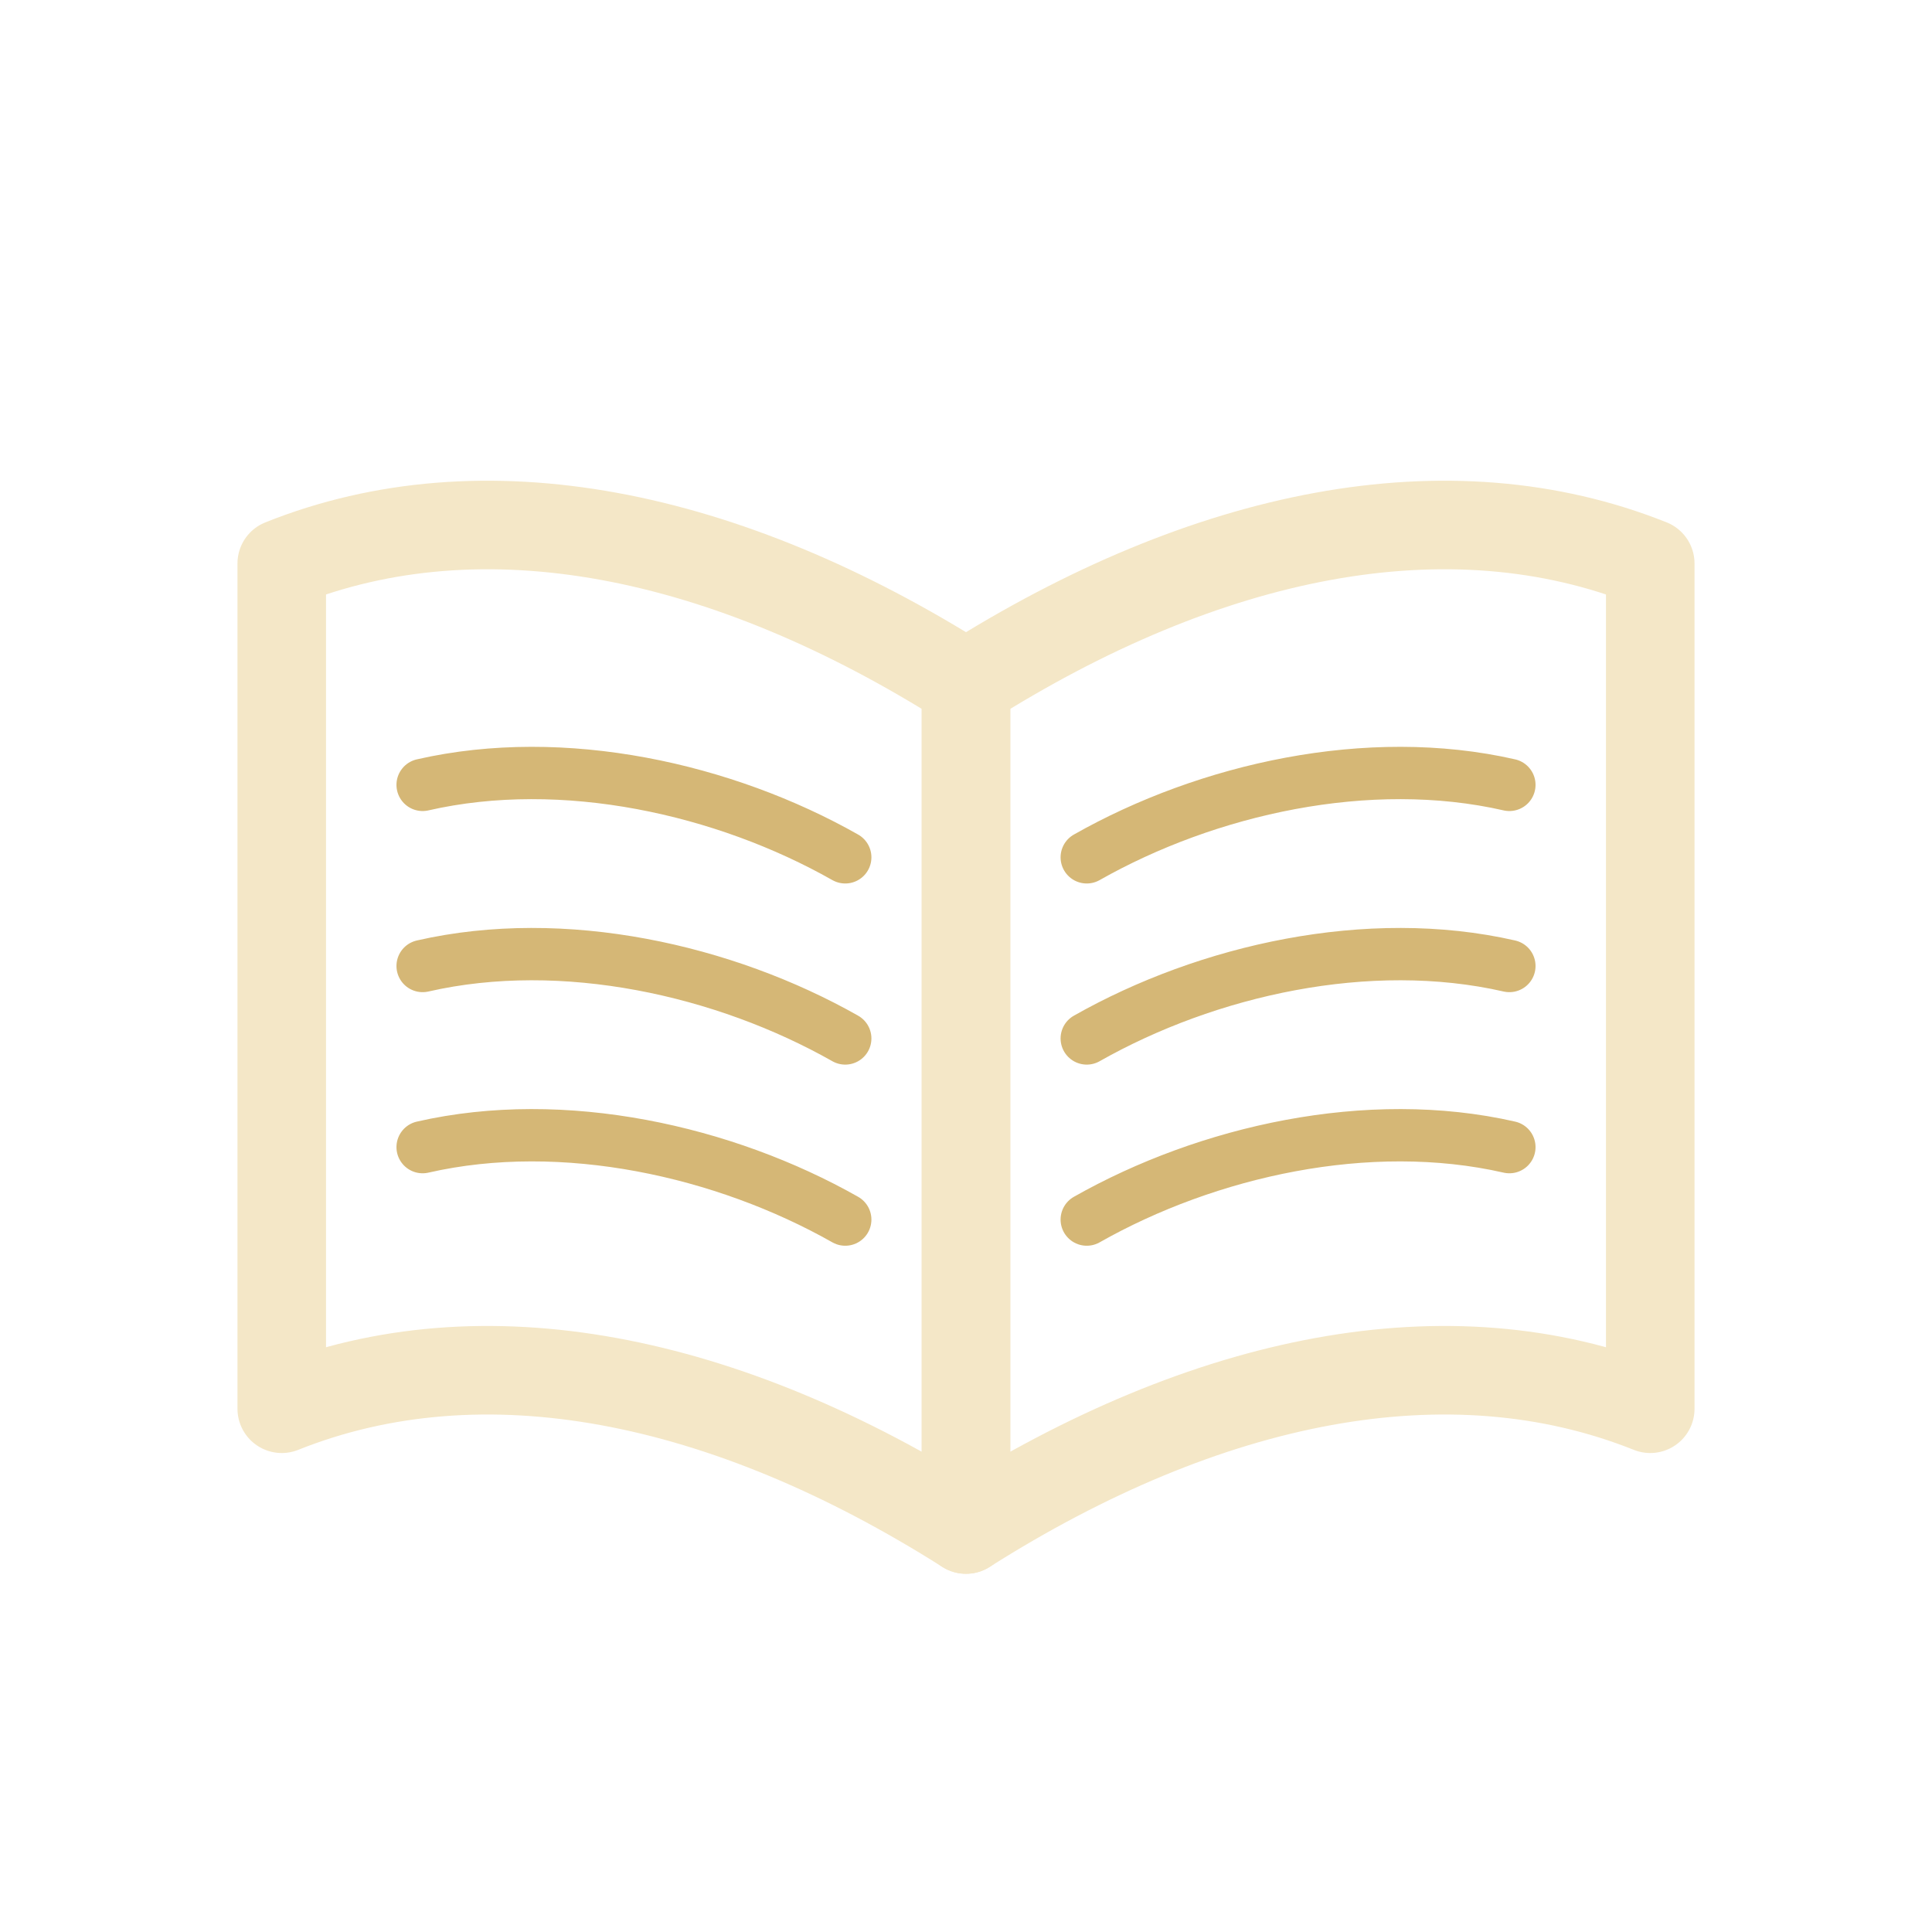
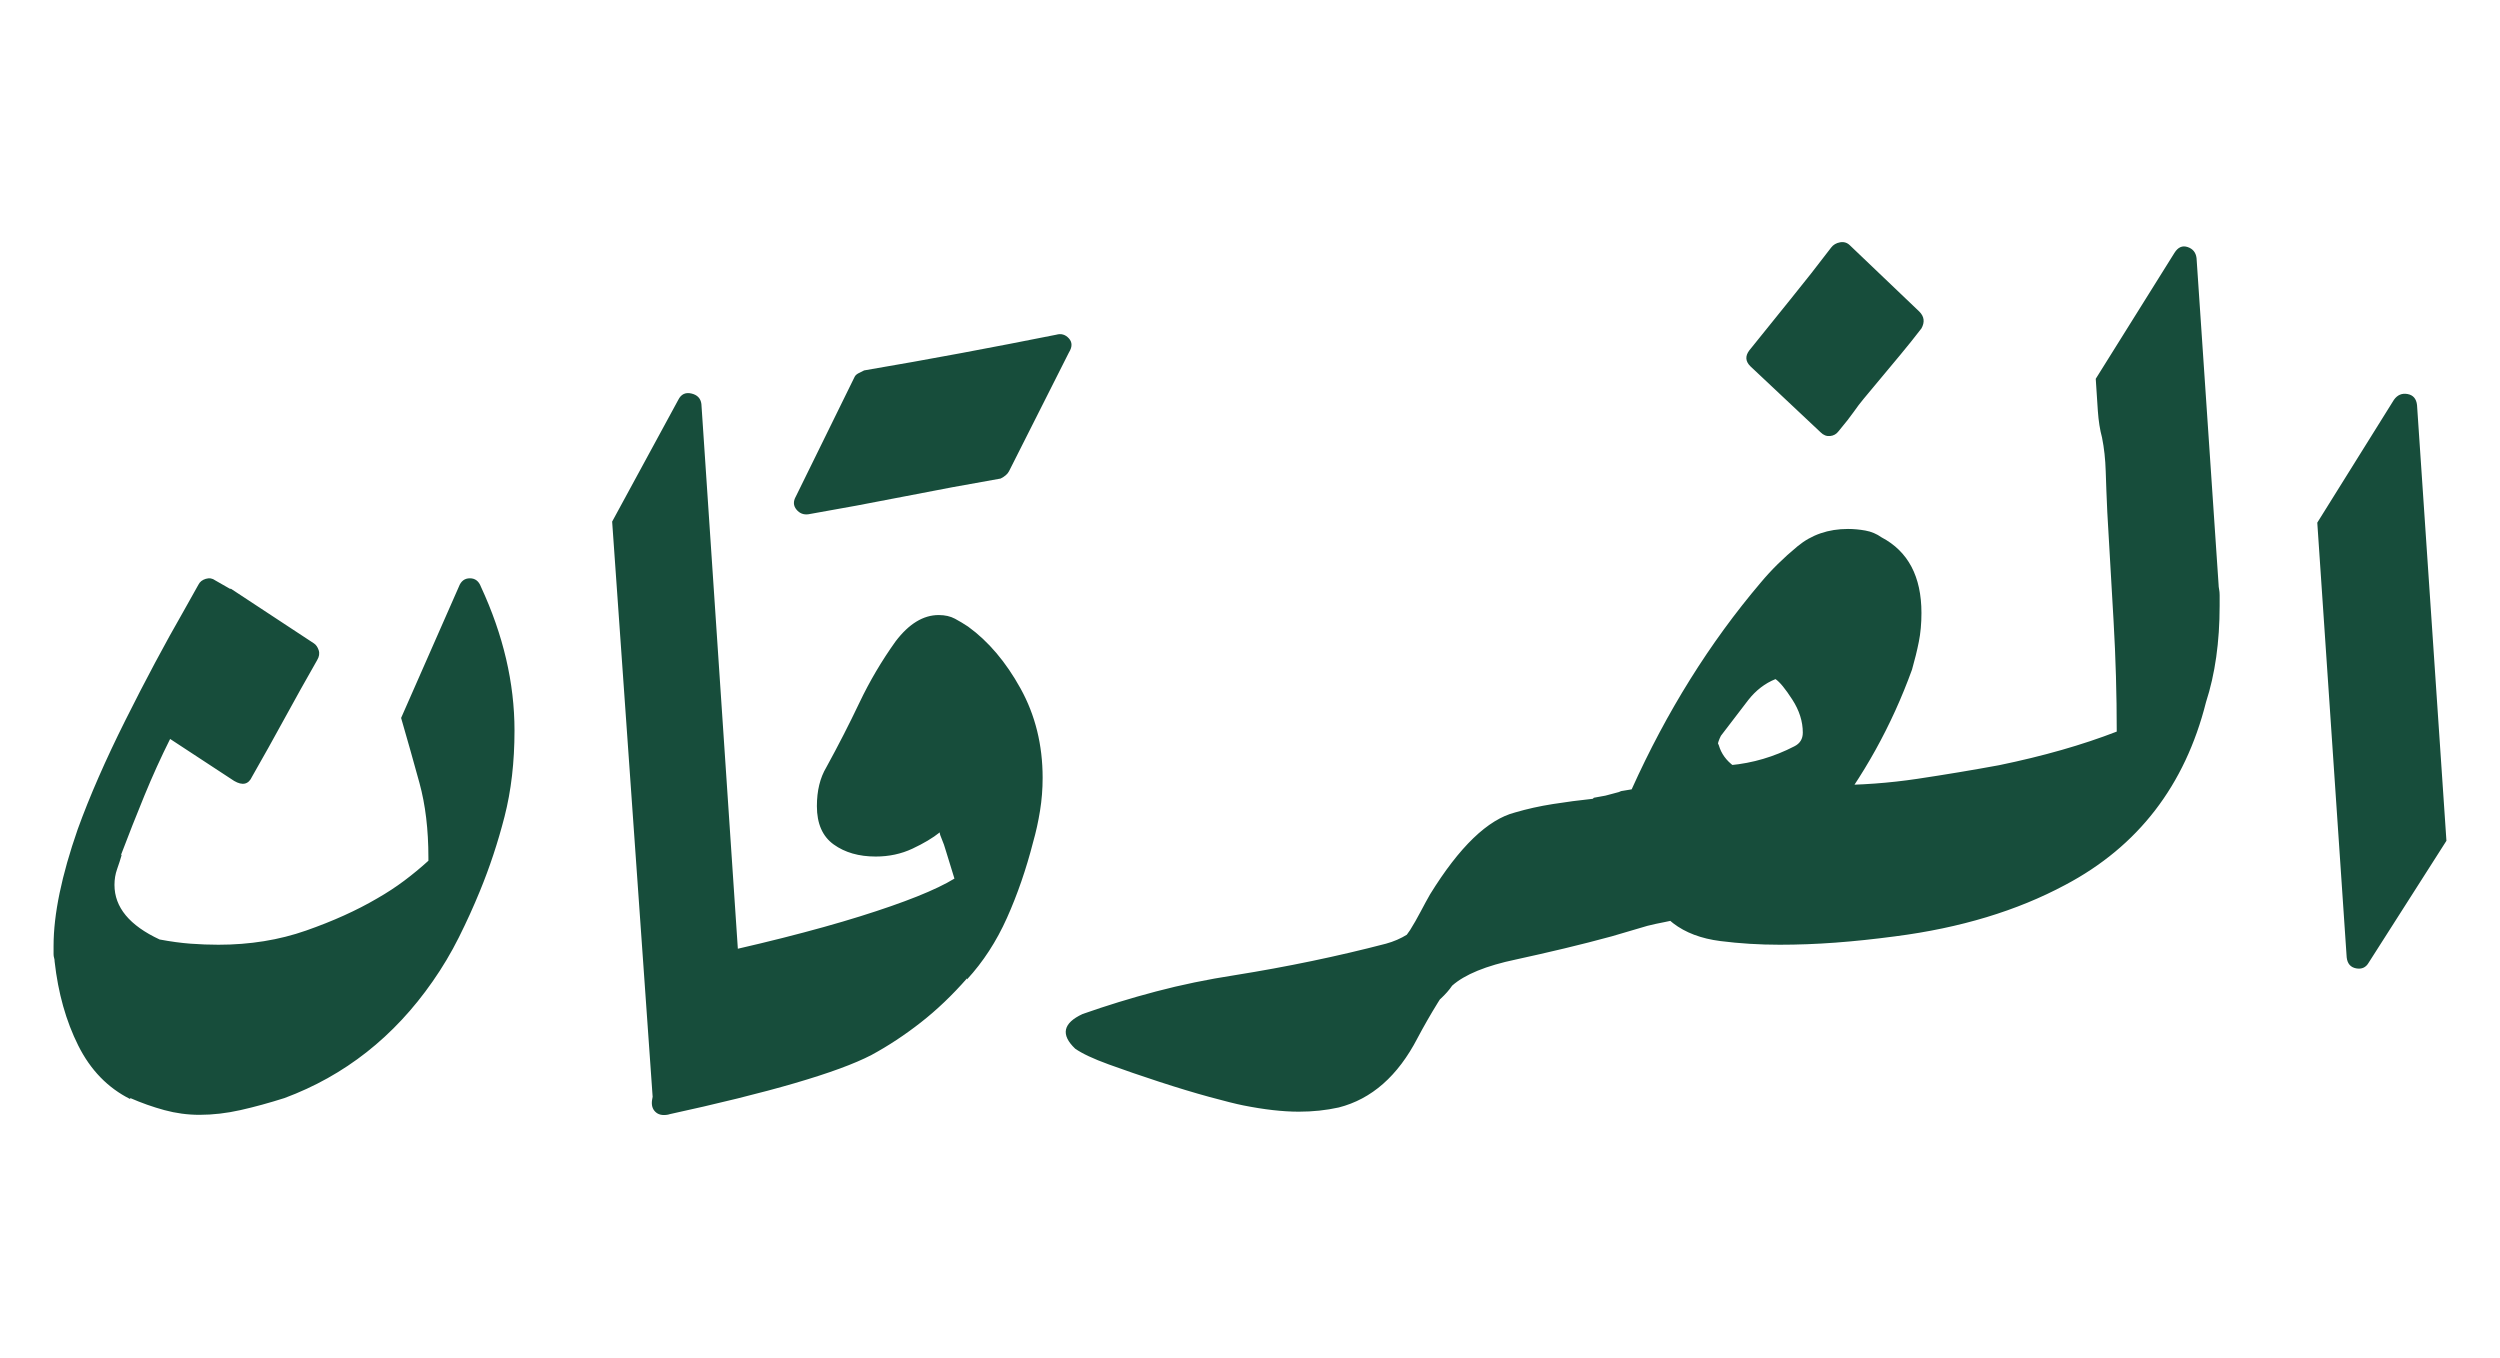
- <svg xmlns="http://www.w3.org/2000/svg" viewBox="0 0 48 48" fill="none">
-   <path d="M7 14c5-2 11-.8 17 3v21c-6-3.8-12-5-17-3V14Z" stroke="#F4E7C7" stroke-width="2.2" stroke-linejoin="round" />
-   <path d="M41 14c-5-2-11-.8-17 3v21c6-3.8 12-5 17-3V14Z" stroke="#F4E7C7" stroke-width="2.2" stroke-linejoin="round" />
-   <path d="M10.5 19.5c3.5-.8 7.5.1 10.5 1.8M10.5 24c3.5-.8 7.5.1 10.5 1.8M10.5 28.5c3.5-.8 7.5.1 10.5 1.8M37.5 19.5c-3.5-.8-7.5.1-10.5 1.8M37.5 24c-3.5-.8-7.5.1-10.5 1.8M37.5 28.5c-3.5-.8-7.5.1-10.5 1.8" stroke="#D5B776" stroke-width="1.3" stroke-linecap="round" />
+ <svg xmlns="http://www.w3.org/2000/svg" viewBox="0 0 140 76" role="img" aria-labelledby="logo-title">
+   <path fill="#174d3b" transform="matrix(0.0587977 0 0 -0.0587977 3.52918 62.43045)" d="M348 245V242Q337 232 325.0 223.0Q313 214 299 206Q270 189 231.5 175.5Q193 162 148 162Q135 162 121.5 163.0Q108 164 92 167Q49 187 49 219Q49 227 51.5 234.0Q54 241 56 248L55 247Q66 276 77.5 304.0Q89 332 102 358L163 318Q175 311 180 322Q196 350 211.0 377.5Q226 405 242 433Q245 438 243.5 442.5Q242 447 239 449L160 501H159L145 509Q141 512 136.0 510.5Q131 509 129 505L115 480Q88 433 59.5 376.0Q31 319 14 272Q-9 206 -9 161Q-9 159 -9.0 157.5Q-9 156 -9 153Q-9 151 -8.5 149.5Q-8 148 -8 146Q-3 101 14.5 66.0Q32 31 64 15V16Q80 9 96.5 4.5Q113 0 130 0Q149 0 169.0 4.5Q189 9 211 16Q297 48 352 127Q366 147 377.0 169.0Q388 191 397 213Q411 247 420.5 284.0Q430 321 430 366Q430 434 398 503Q395 511 387.5 511.0Q380 511 377 503L322 378Q331 347 339.5 316.0Q348 285 348 245ZM523 565 562 11Q562 1 571.0 0.0Q580 -1 584 6L645 124L608 677Q607 685 598.5 687.0Q590 689 586 681ZM901 613 958 726Q963 734 958.0 739.5Q953 745 946 743Q901 734 855.5 725.5Q810 717 763 709Q761 708 758.0 706.5Q755 705 754 703L698 589Q694 582 698.5 576.5Q703 571 710 572Q756 580 801.5 589.0Q847 598 893 606Q899 609 901 613ZM774 246Q793 246 809.0 253.5Q825 261 835 269Q835 267 837.0 262.5Q839 258 841 251L849 225Q836 217 813.5 208.0Q791 199 759 189Q727 179 685.5 168.5Q644 158 592 147Q583 145 583 138L561 14Q560 7 564.0 3.0Q568 -1 575 0Q722 32 770 57Q794 70 817.0 88.0Q840 106 861 130V129Q884 154 899.0 187.5Q914 221 924 260Q928 274 930.5 289.5Q933 305 933 321Q933 368 912.0 406.0Q891 444 862 465Q856 469 849.5 472.5Q843 476 834 476Q812 476 793 451Q773 423 758.5 392.5Q744 362 727 331Q718 316 718 294Q718 269 734.0 257.5Q750 246 774 246ZM1349 160Q1355 193 1326 198Q1308 202 1297 186Q1282 169 1260 163Q1191 145 1116 133Q1077 127 1041.0 117.5Q1005 108 971 96Q943 83 964 63Q974 56 996.0 48.0Q1018 40 1044.0 31.5Q1070 23 1092.0 17.0Q1114 11 1124 9Q1154 3 1177 3Q1187 3 1196.5 4.0Q1206 5 1215 7Q1262 19 1290 73Q1299 90 1309.5 107.0Q1320 124 1333 136Q1346 143 1349 160ZM1768 765 1702 828Q1698 832 1692.5 831.0Q1687 830 1684 826Q1665 801 1645.5 777.0Q1626 753 1606 728Q1600 720 1607 713L1674 650Q1678 646 1683.0 646.5Q1688 647 1691 651Q1701 663 1705.5 669.5Q1710 676 1715.0 682.0Q1720 688 1730 700Q1740 712 1750.0 724.0Q1760 736 1770 749Q1775 758 1768 765ZM1296 104Q1305 104 1312.0 110.5Q1319 117 1323 123Q1341 139 1384 148Q1407 153 1430.0 158.5Q1453 164 1475 170L1509 180Q1517 182 1525.0 183.5Q1533 185 1540 187Q1628 213 1680 278Q1732 344 1761 424Q1765 438 1767.5 450.5Q1770 463 1770 478Q1770 530 1732 550Q1725 555 1716.5 556.5Q1708 558 1700 558Q1672 558 1652.0 541.5Q1632 525 1617 507Q1544 421 1494 310L1482 308H1484Q1480 307 1476.5 306.0Q1473 305 1469 304L1458 302L1457 301Q1438 299 1419.0 296.0Q1400 293 1383 288Q1344 278 1302 210Q1298 203 1293.0 193.5Q1288 184 1283 176Q1277 168 1272.0 159.5Q1267 151 1267 139Q1267 127 1275.5 115.5Q1284 104 1296 104ZM1657 364Q1657 355 1649 351Q1620 336 1588 333Q1584 335 1580.0 340.5Q1576 346 1576 352Q1576 355 1579 361L1605 395Q1616 409 1631 415Q1637 411 1647.0 395.5Q1657 380 1657 364ZM2054 485Q2054 488 2054.0 489.5Q2054 491 2054 495Q2054 498 2053.5 500.5Q2053 503 2053 505L2032 816Q2031 824 2023.5 826.5Q2016 829 2011 821L1936 701Q1937 685 1938.0 670.5Q1939 656 1942 645Q1945 630 1945.5 613.0Q1946 596 1947 574Q1950 522 1953.0 470.0Q1956 418 1956 365Q1907 346 1844 333Q1806 326 1766.0 320.0Q1726 314 1684 314Q1651 314 1621 320Q1584 328 1577 352Q1574 360 1566.0 360.5Q1558 361 1555 353Q1533 294 1515 224Q1516 196 1533.5 182.5Q1551 169 1578.5 165.5Q1606 162 1635 162Q1661 162 1688.0 164.0Q1715 166 1745 170Q1838 182 1907 219Q2011 274 2041 393Q2054 433 2054 485ZM2147 564 2175 150Q2176 141 2184.0 139.5Q2192 138 2196 145L2270 261L2242 676Q2241 685 2233.0 686.5Q2225 688 2220 681Z" />
</svg>
